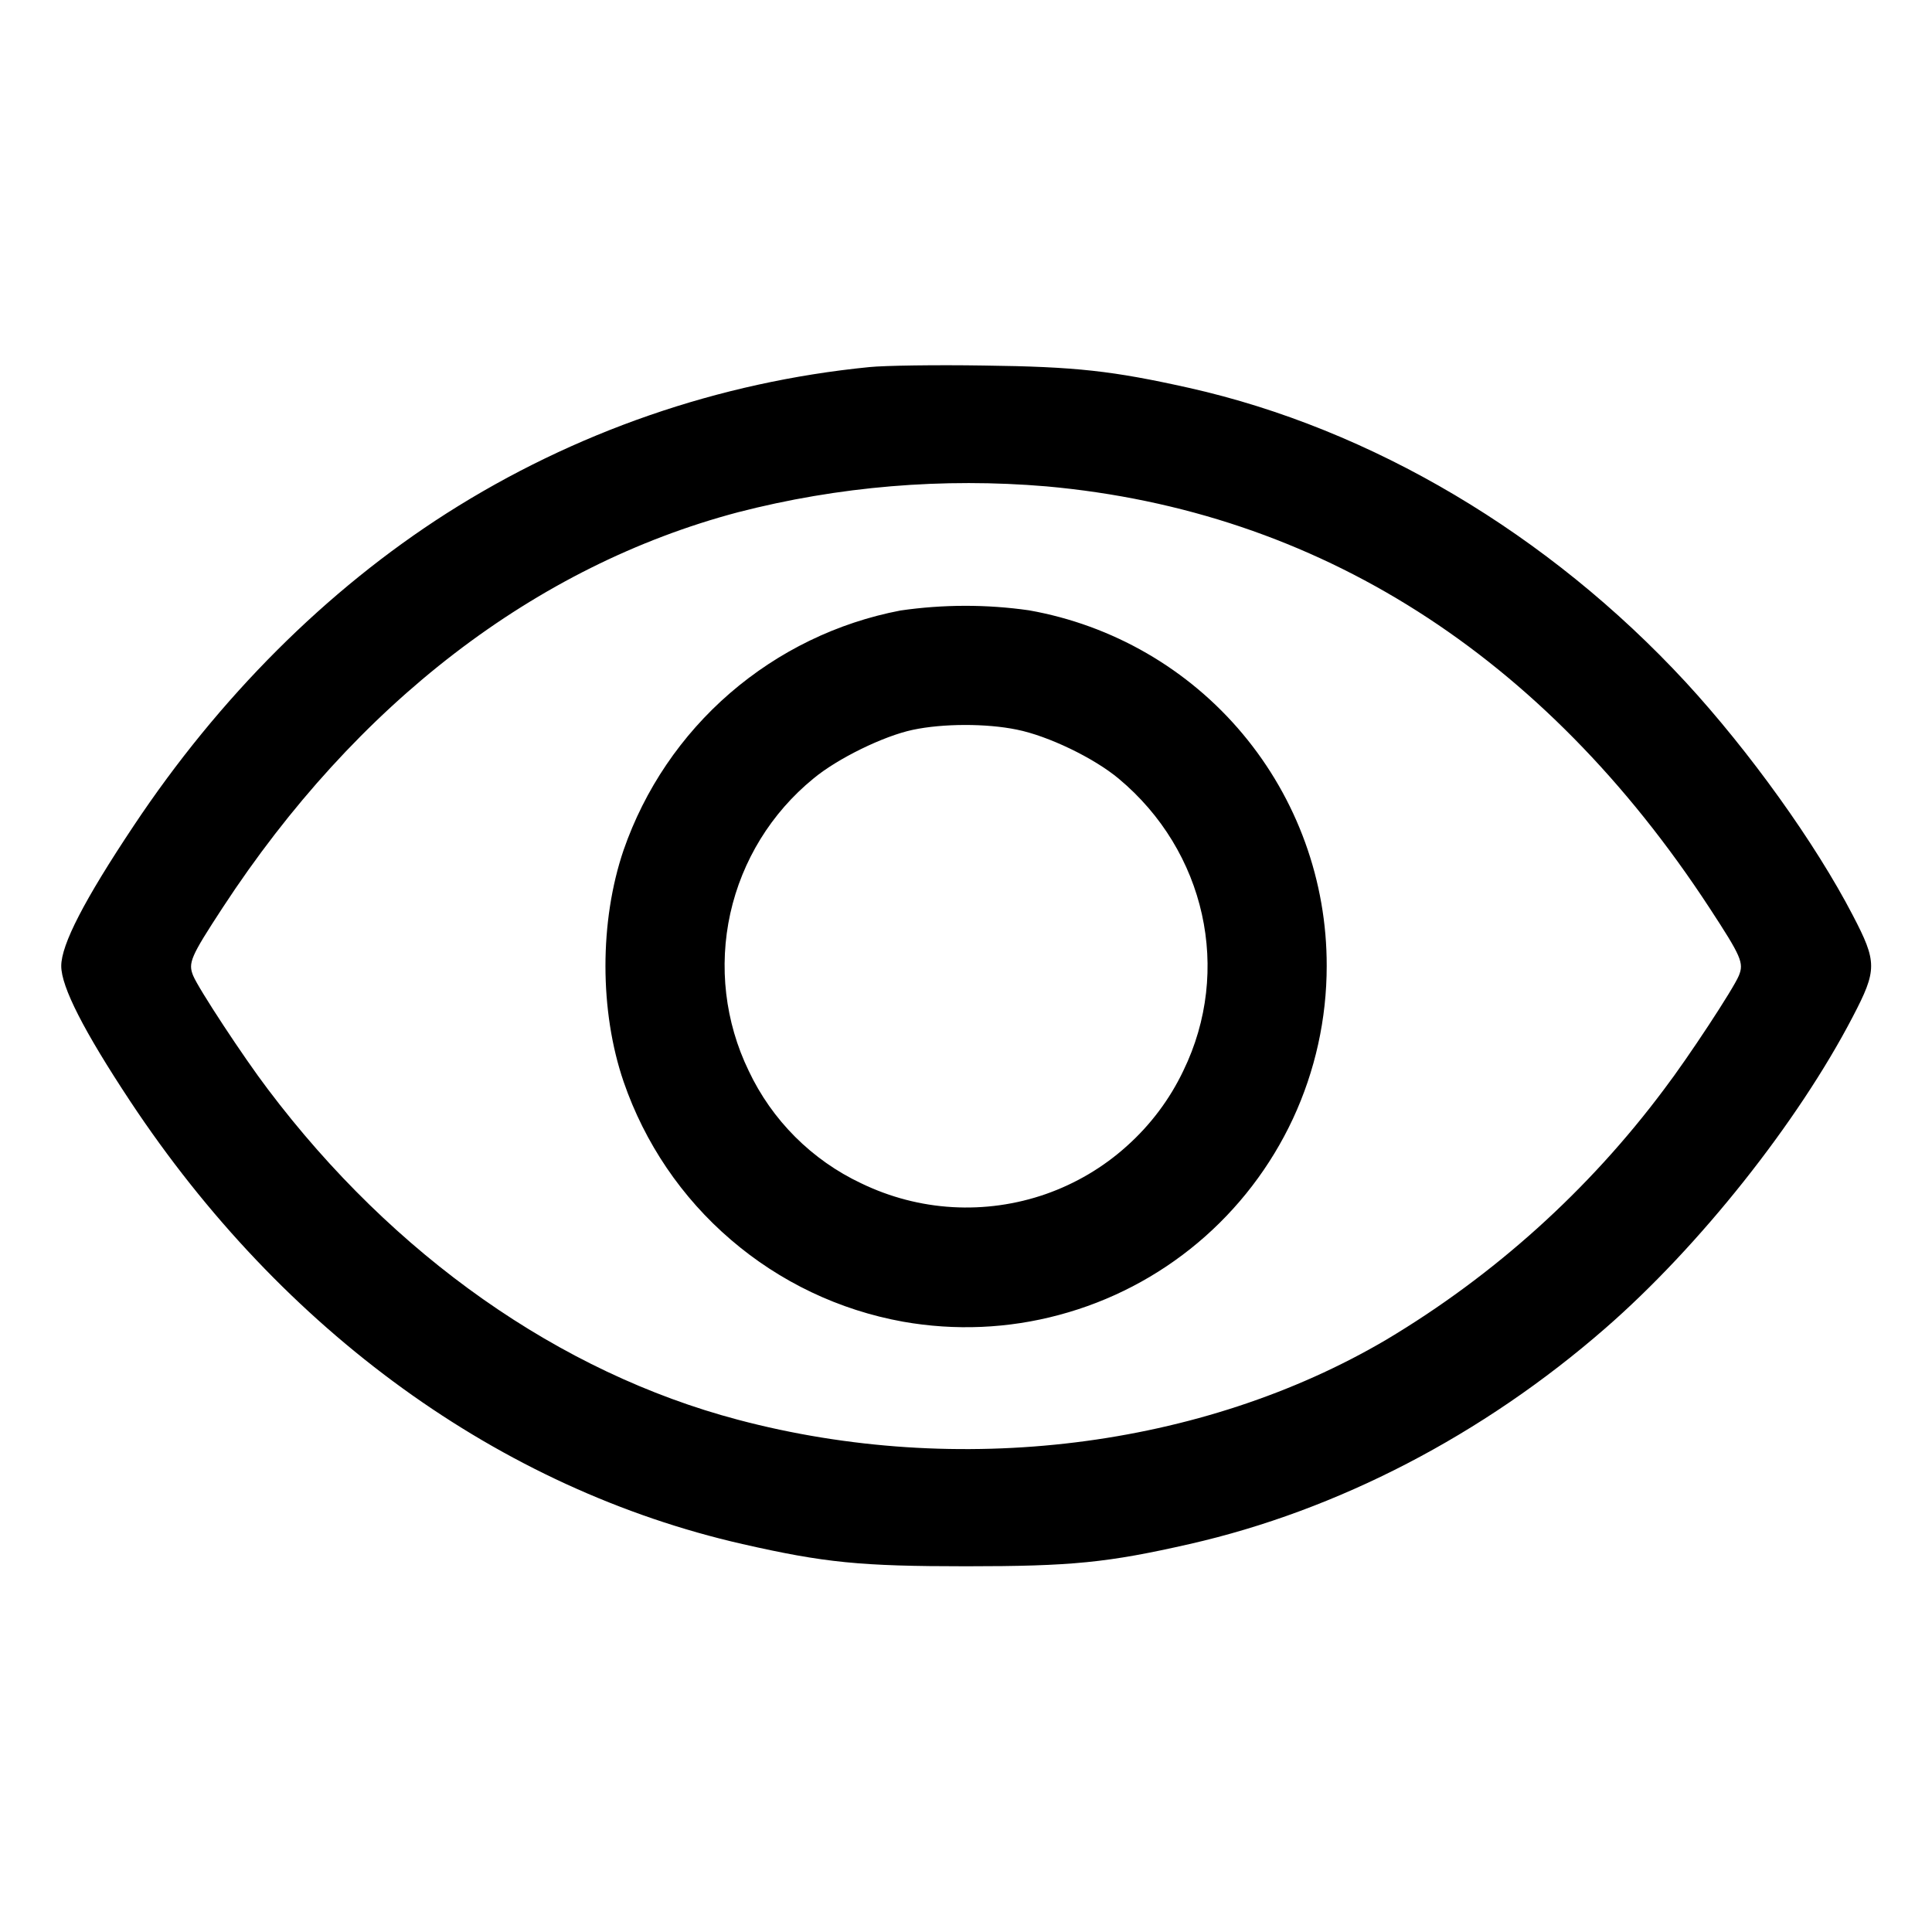
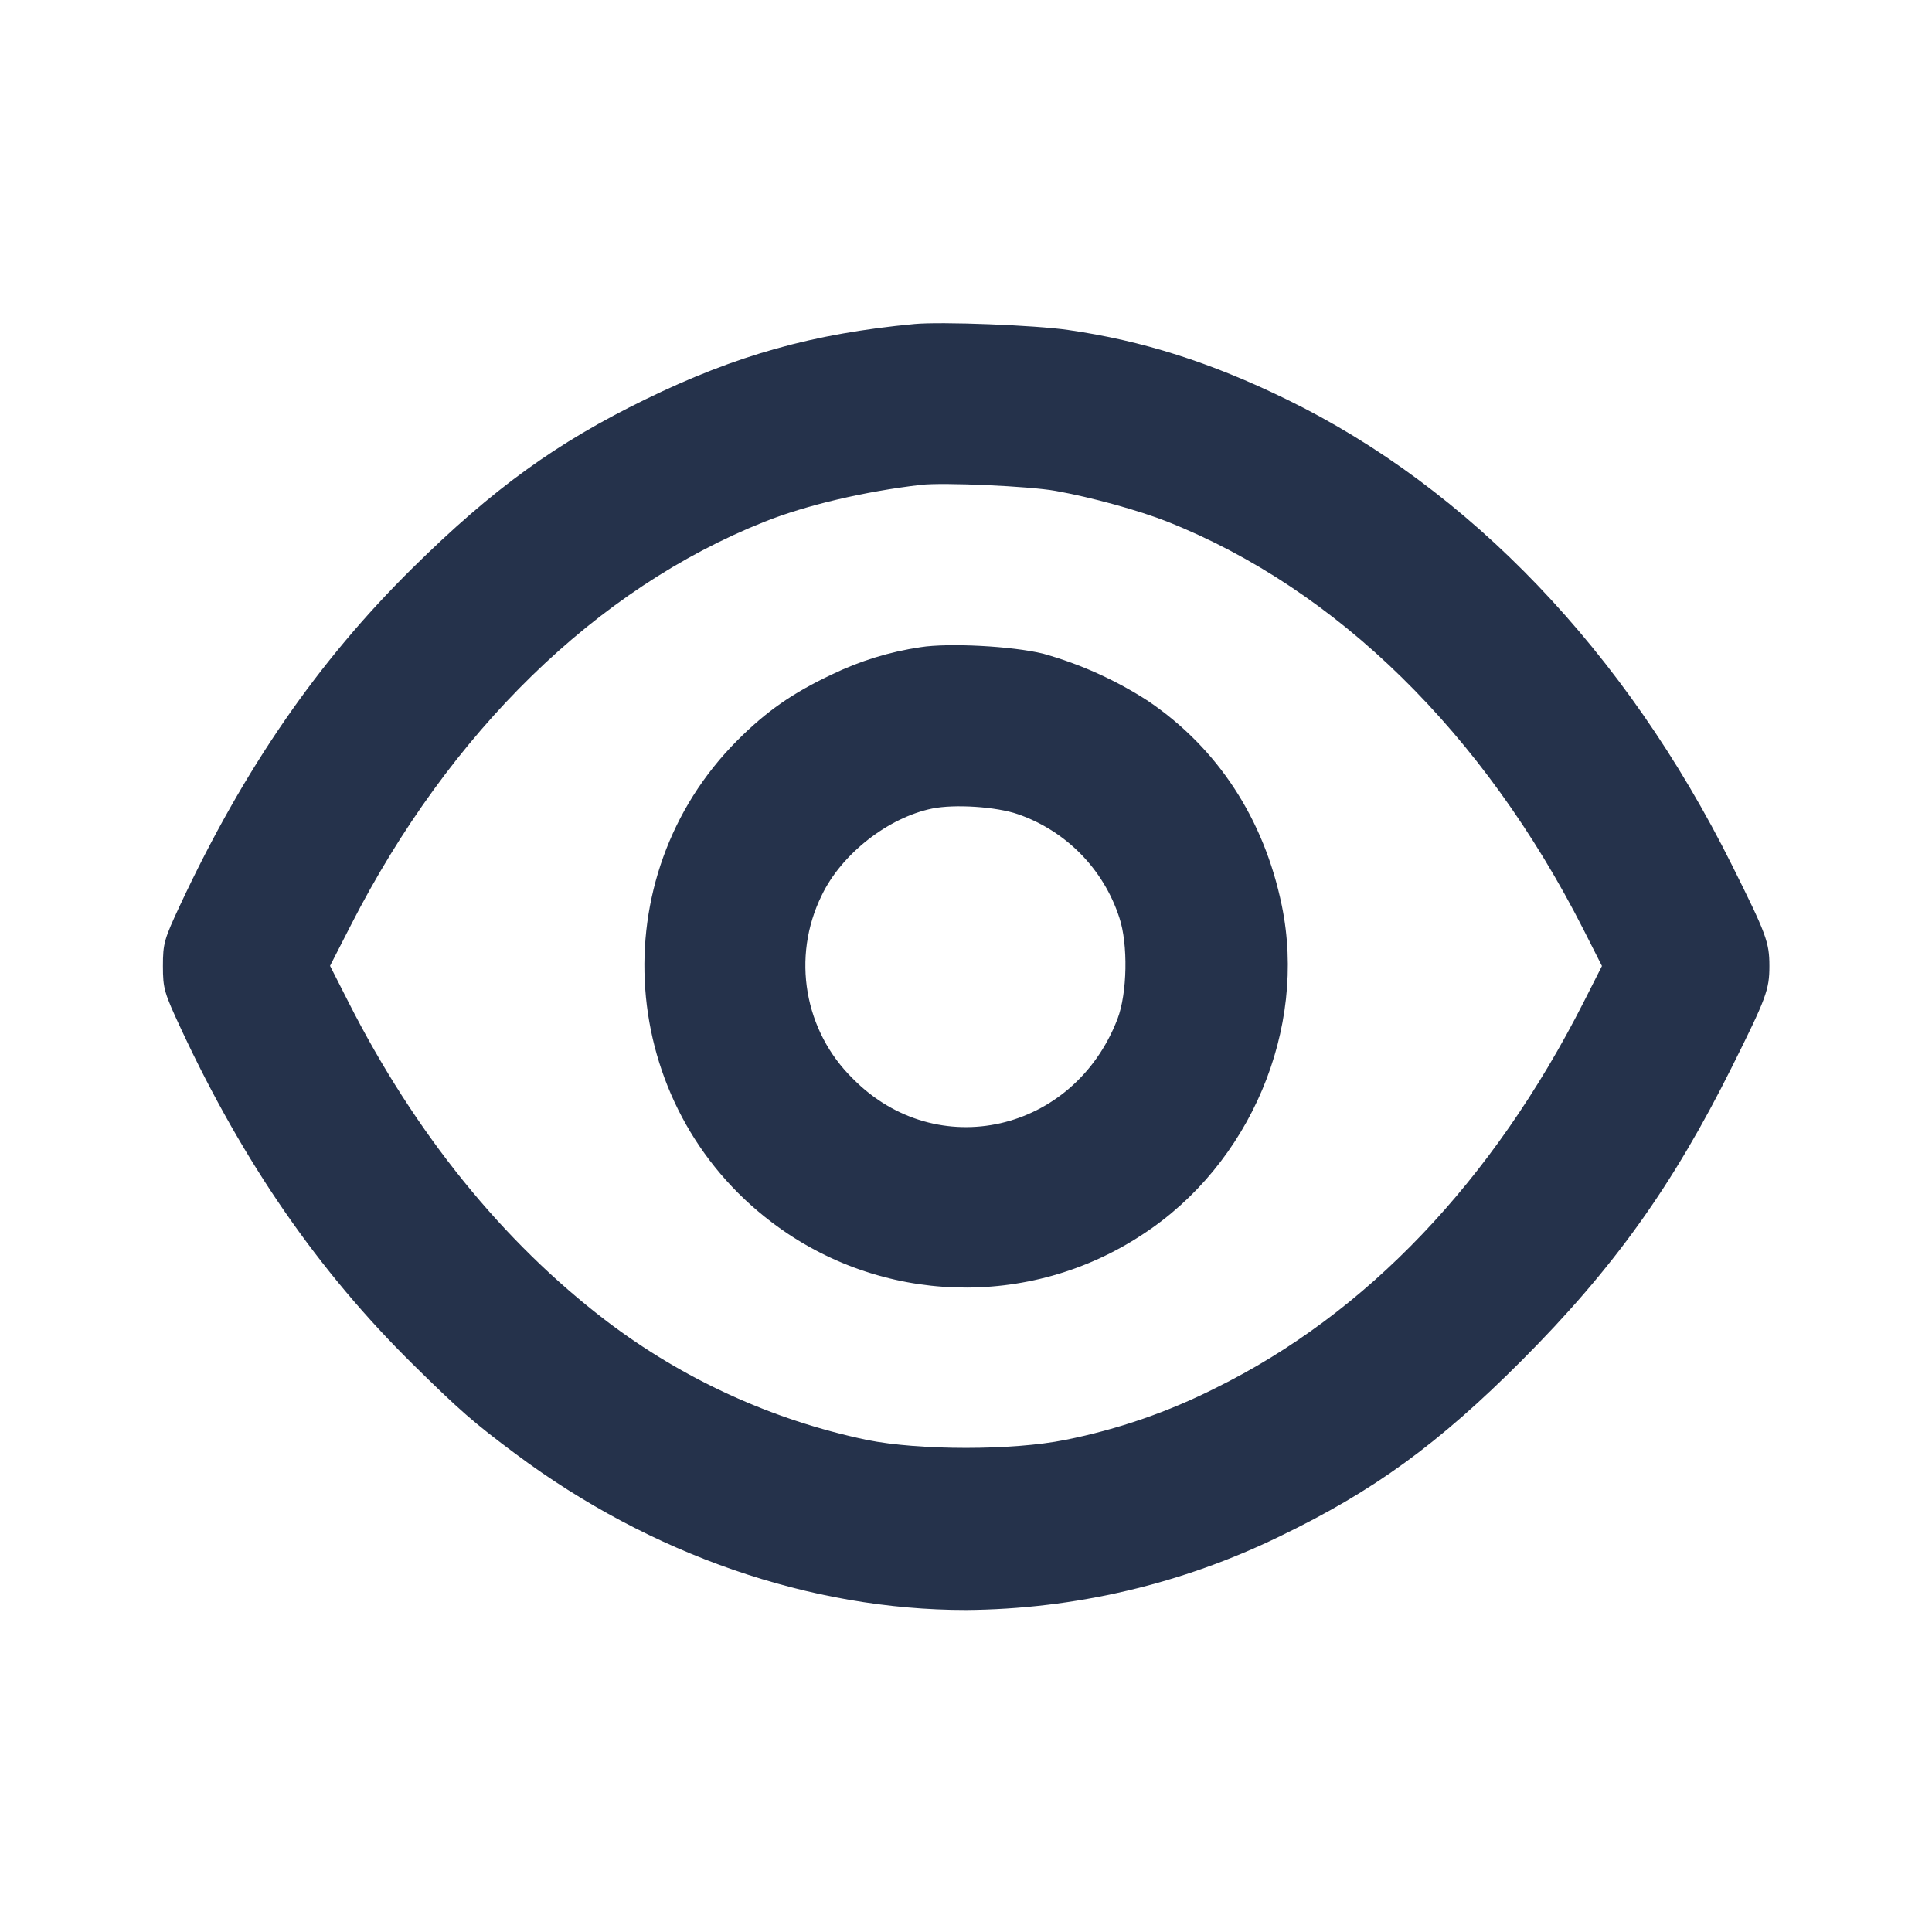
- <svg xmlns="http://www.w3.org/2000/svg" width="512" height="512" viewBox="0 0 20 20" fill="none">
-   <path d="M9 3.8C7.442 3.954 5.943 4.473 4.623 5.314C3.38 6.108 2.269 7.218 1.383 8.55C0.871 9.318 0.634 9.779 0.634 10C0.634 10.216 0.868 10.674 1.348 11.4C2.928 13.786 5.176 15.412 7.686 15.984C8.535 16.177 8.905 16.214 10 16.214C11.095 16.214 11.465 16.177 12.314 15.984C13.848 15.635 15.349 14.856 16.616 13.752C17.591 12.904 18.611 11.619 19.18 10.525C19.433 10.04 19.433 9.96 19.18 9.475C18.793 8.729 18.109 7.776 17.449 7.06C16.032 5.528 14.199 4.44 12.312 4.016C11.514 3.838 11.139 3.796 10.184 3.784C9.689 3.776 9.156 3.784 9 3.8M10.834 5.035C13.64 5.288 15.98 6.775 17.695 9.396C18.027 9.904 18.055 9.968 18 10.101C17.944 10.236 17.48 10.943 17.226 11.277C16.446 12.321 15.469 13.201 14.35 13.869C12.443 14.991 9.923 15.303 7.639 14.697C5.794 14.209 4.074 13 2.774 11.277C2.52 10.943 2.056 10.236 2 10.101C1.945 9.968 1.973 9.904 2.305 9.396C3.689 7.281 5.543 5.858 7.639 5.303C8.681 5.034 9.761 4.944 10.834 5.035M9.321 6.32C8.668 6.445 8.059 6.741 7.556 7.176C7.052 7.612 6.673 8.172 6.455 8.801C6.205 9.536 6.205 10.467 6.456 11.199C6.674 11.832 7.056 12.397 7.565 12.833C8.073 13.27 8.688 13.563 9.348 13.682C9.885 13.777 10.437 13.754 10.964 13.612C11.492 13.471 11.982 13.216 12.4 12.865C12.818 12.514 13.154 12.075 13.385 11.58C13.615 11.085 13.734 10.546 13.734 10C13.736 9.122 13.428 8.271 12.864 7.597C12.301 6.924 11.517 6.471 10.652 6.318C10.211 6.255 9.763 6.256 9.321 6.32M10.526 7.553C10.85 7.618 11.322 7.845 11.58 8.06C12.48 8.81 12.755 10.046 12.25 11.084C12.109 11.38 11.91 11.645 11.665 11.864C11.421 12.084 11.136 12.252 10.826 12.361C10.516 12.469 10.188 12.515 9.86 12.496C9.532 12.477 9.212 12.393 8.916 12.25C8.404 12.009 7.991 11.596 7.75 11.084C7.505 10.578 7.439 10.004 7.56 9.456C7.682 8.907 7.985 8.415 8.42 8.06C8.668 7.853 9.146 7.619 9.45 7.555C9.761 7.489 10.211 7.488 10.526 7.553" fill="black" />
+ <svg xmlns="http://www.w3.org/2000/svg" width="24" height="24" fill="none">
+   <path d="M11.36 4.025c-1.256.118-2.214.386-3.34.935-1.107.539-1.897 1.111-2.893 2.094-1.178 1.162-2.096 2.493-2.888 4.186-.2.428-.215.481-.215.76 0 .281.015.331.228.788.773 1.657 1.703 3.002 2.875 4.158.578.57.758.728 1.281 1.117C8.084 19.313 10.068 20 12 20a9.054 9.054 0 0 0 3.9-.916c1.163-.561 1.969-1.147 3.001-2.181 1.144-1.147 1.876-2.17 2.614-3.65.427-.856.465-.958.465-1.253 0-.295-.038-.397-.465-1.253-1.321-2.65-3.262-4.68-5.535-5.787-.941-.459-1.786-.728-2.711-.861-.413-.06-1.577-.105-1.909-.074m1.754 2.073c.447.08 1.034.242 1.392.384 2.1.835 3.926 2.626 5.166 5.068l.228.45-.228.45c-1.13 2.225-2.699 3.87-4.572 4.793a7.301 7.301 0 0 1-1.867.644c-.654.132-1.812.132-2.466 0a8.095 8.095 0 0 1-3.236-1.479c-1.284-.98-2.375-2.328-3.202-3.959l-.229-.451.259-.506C5.588 9.087 7.41 7.31 9.5 6.48c.515-.205 1.242-.376 1.94-.457.276-.032 1.346.016 1.674.075M11.433 8.04a3.804 3.804 0 0 0-1.098.338c-.49.231-.815.458-1.176.82-1.698 1.703-1.495 4.531.43 5.987a3.985 3.985 0 0 0 4.604.15c1.337-.871 2.047-2.55 1.73-4.087-.222-1.076-.794-1.951-1.658-2.538a4.749 4.749 0 0 0-1.307-.59c-.386-.094-1.175-.136-1.525-.08m1.214 2.075a2.019 2.019 0 0 1 1.258 1.285c.11.328.099.941-.024 1.26-.543 1.408-2.242 1.793-3.282.744a1.97 1.97 0 0 1-.392-2.28c.244-.513.823-.967 1.373-1.08.28-.057.798-.023 1.067.071" fill="#25324B" fill-rule="evenodd" />
</svg>
